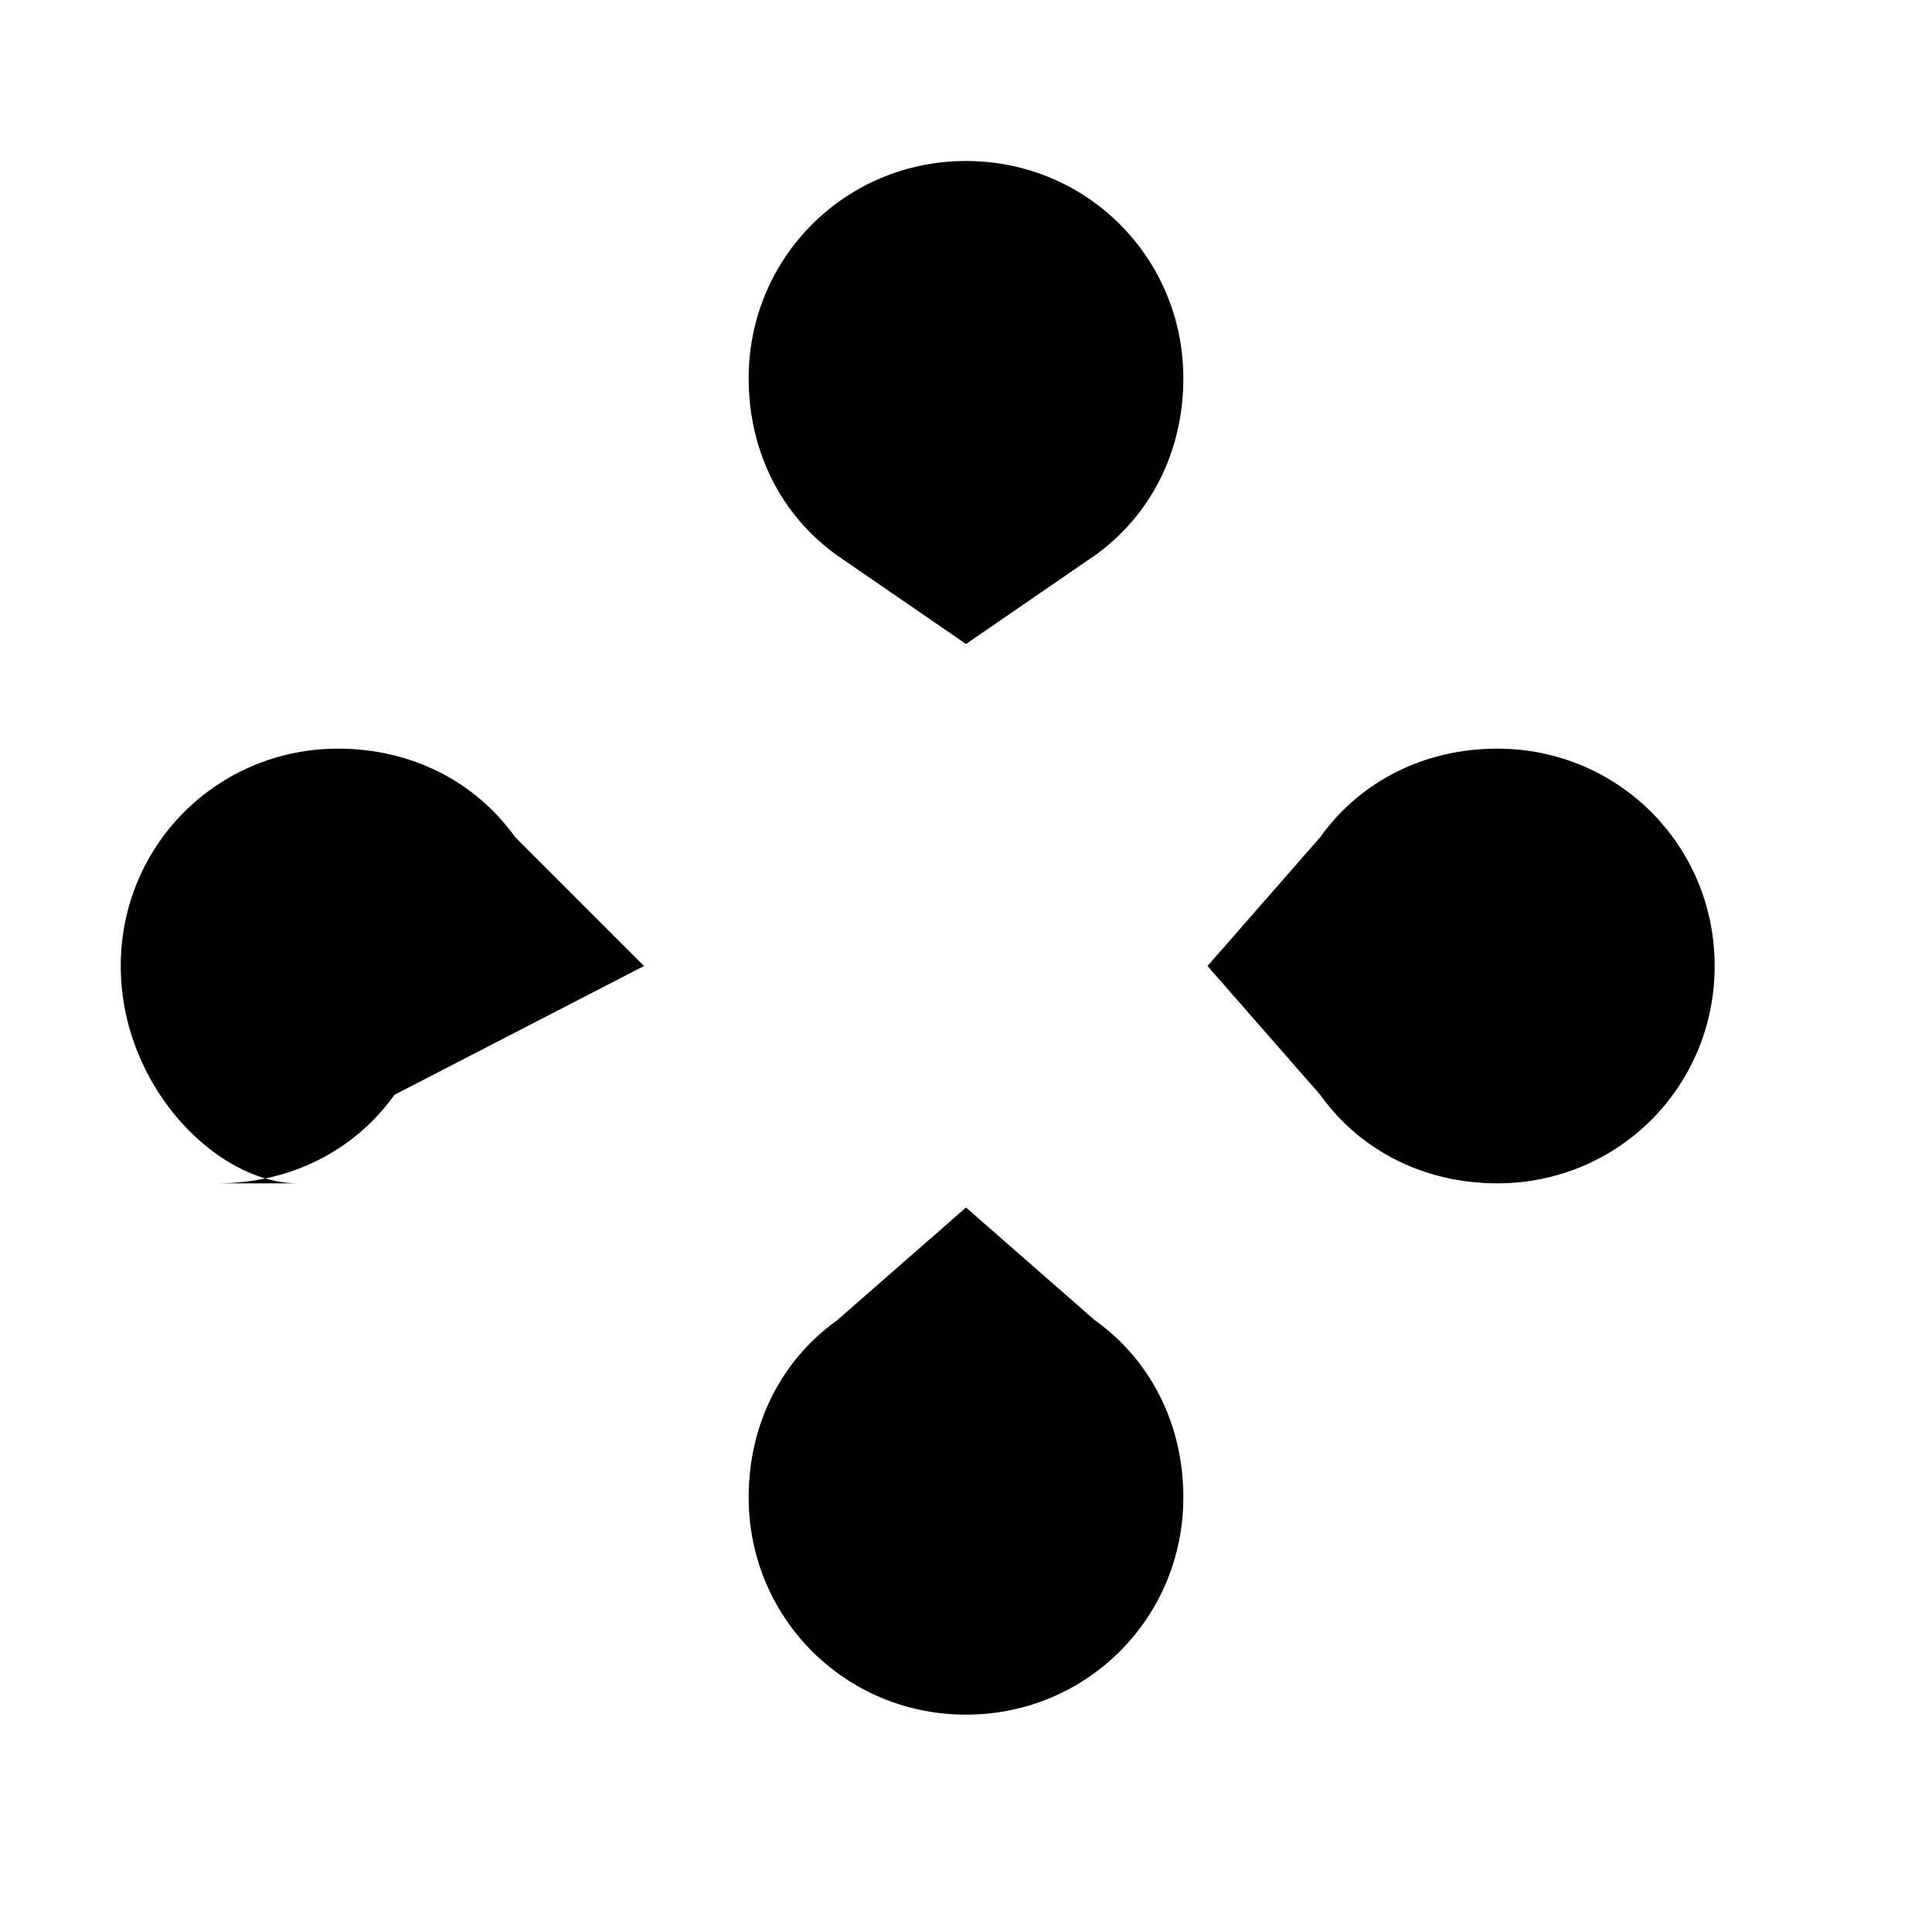
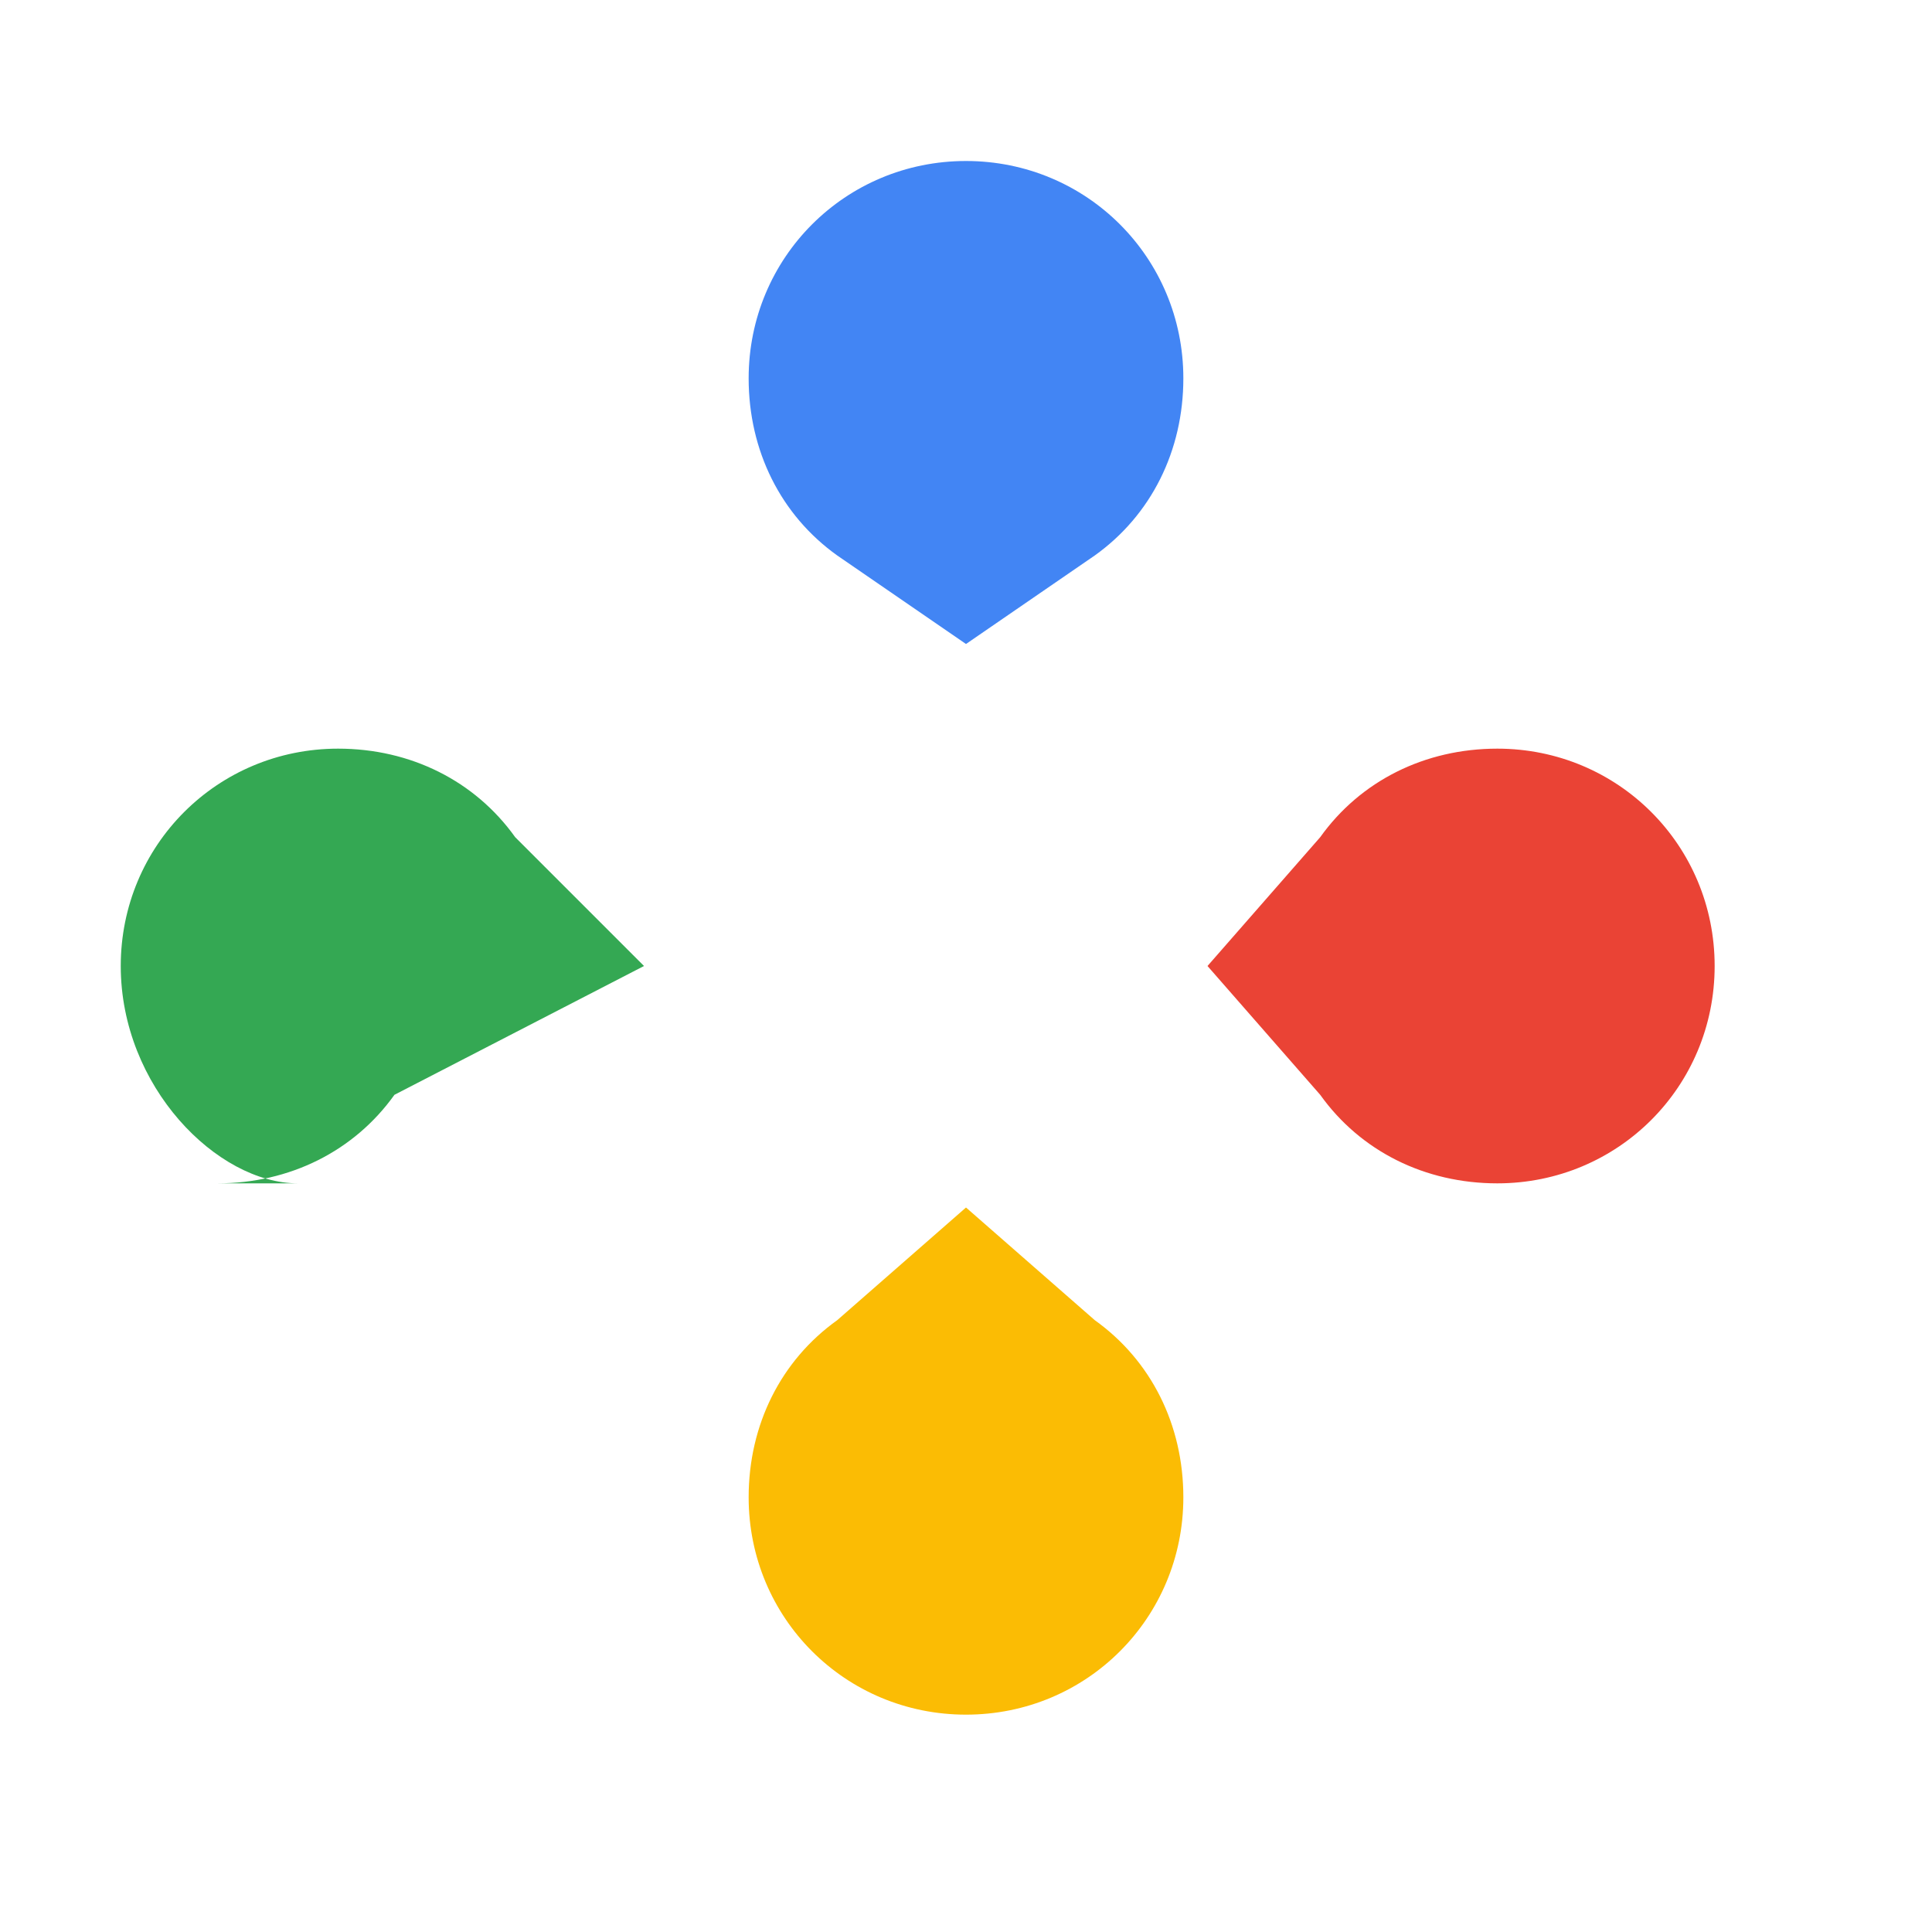
<svg xmlns="http://www.w3.org/2000/svg" role="img" viewBox="0 0 24 24">
-   <path d="M12 2c-1.5 0-2.7 1.2-2.7 2.7 0 .9.4 1.7 1.1 2.2L12 8l1.6-1.1c.7-.5 1.1-1.3 1.1-2.2C14.7 3.2 13.5 2 12 2zM21.3 12c0-1.5-1.2-2.7-2.7-2.7-.9 0-1.7.4-2.2 1.1L15 12l1.4 1.6c.5.7 1.3 1.1 2.2 1.1 1.5 0 2.7-1.2 2.7-2.7zM12 21.3c1.5 0 2.7-1.2 2.7-2.7 0-.9-.4-1.7-1.1-2.2L12 15l-1.6 1.4c-.7.5-1.1 1.3-1.1 2.2 0 1.5 1.2 2.7 2.7 2.7zM2.7 14.7c.9 0 1.7-.4 2.2-1.1L8 12 6.4 10.4c-.5-.7-1.3-1.1-2.2-1.1C2.7 9.3 1.5 10.5 1.5 12c0 1.5 1.2 2.7 2.2 2.7z" />
+   <g>
+     <path fill="#4285F4" d="M12 2c-1.5 0-2.7 1.2-2.7 2.7 0 .9.4 1.7 1.1 2.2L12 8l1.6-1.1c.7-.5 1.1-1.3 1.1-2.2C14.7 3.2 13.5 2 12 2z" />
+     <path fill="#EA4335" d="M21.3 12c0-1.5-1.2-2.7-2.7-2.7-.9 0-1.7.4-2.2 1.1L15 12l1.4 1.6c.5.7 1.3 1.1 2.2 1.1 1.5 0 2.7-1.2 2.7-2.7z" />
+     <path fill="#FBBC04" d="M12 21.3c1.5 0 2.7-1.2 2.7-2.7 0-.9-.4-1.7-1.1-2.2L12 15l-1.6 1.4c-.7.5-1.1 1.3-1.1 2.2 0 1.5 1.2 2.7 2.7 2.7z" />
+     <path fill="#34A853" d="M2.7 14.7c.9 0 1.7-.4 2.2-1.1L8 12 6.4 10.4c-.5-.7-1.3-1.1-2.2-1.1C2.7 9.3 1.5 10.5 1.5 12c0 1.5 1.2 2.7 2.2 2.7z" />
+   </g>
</svg>
